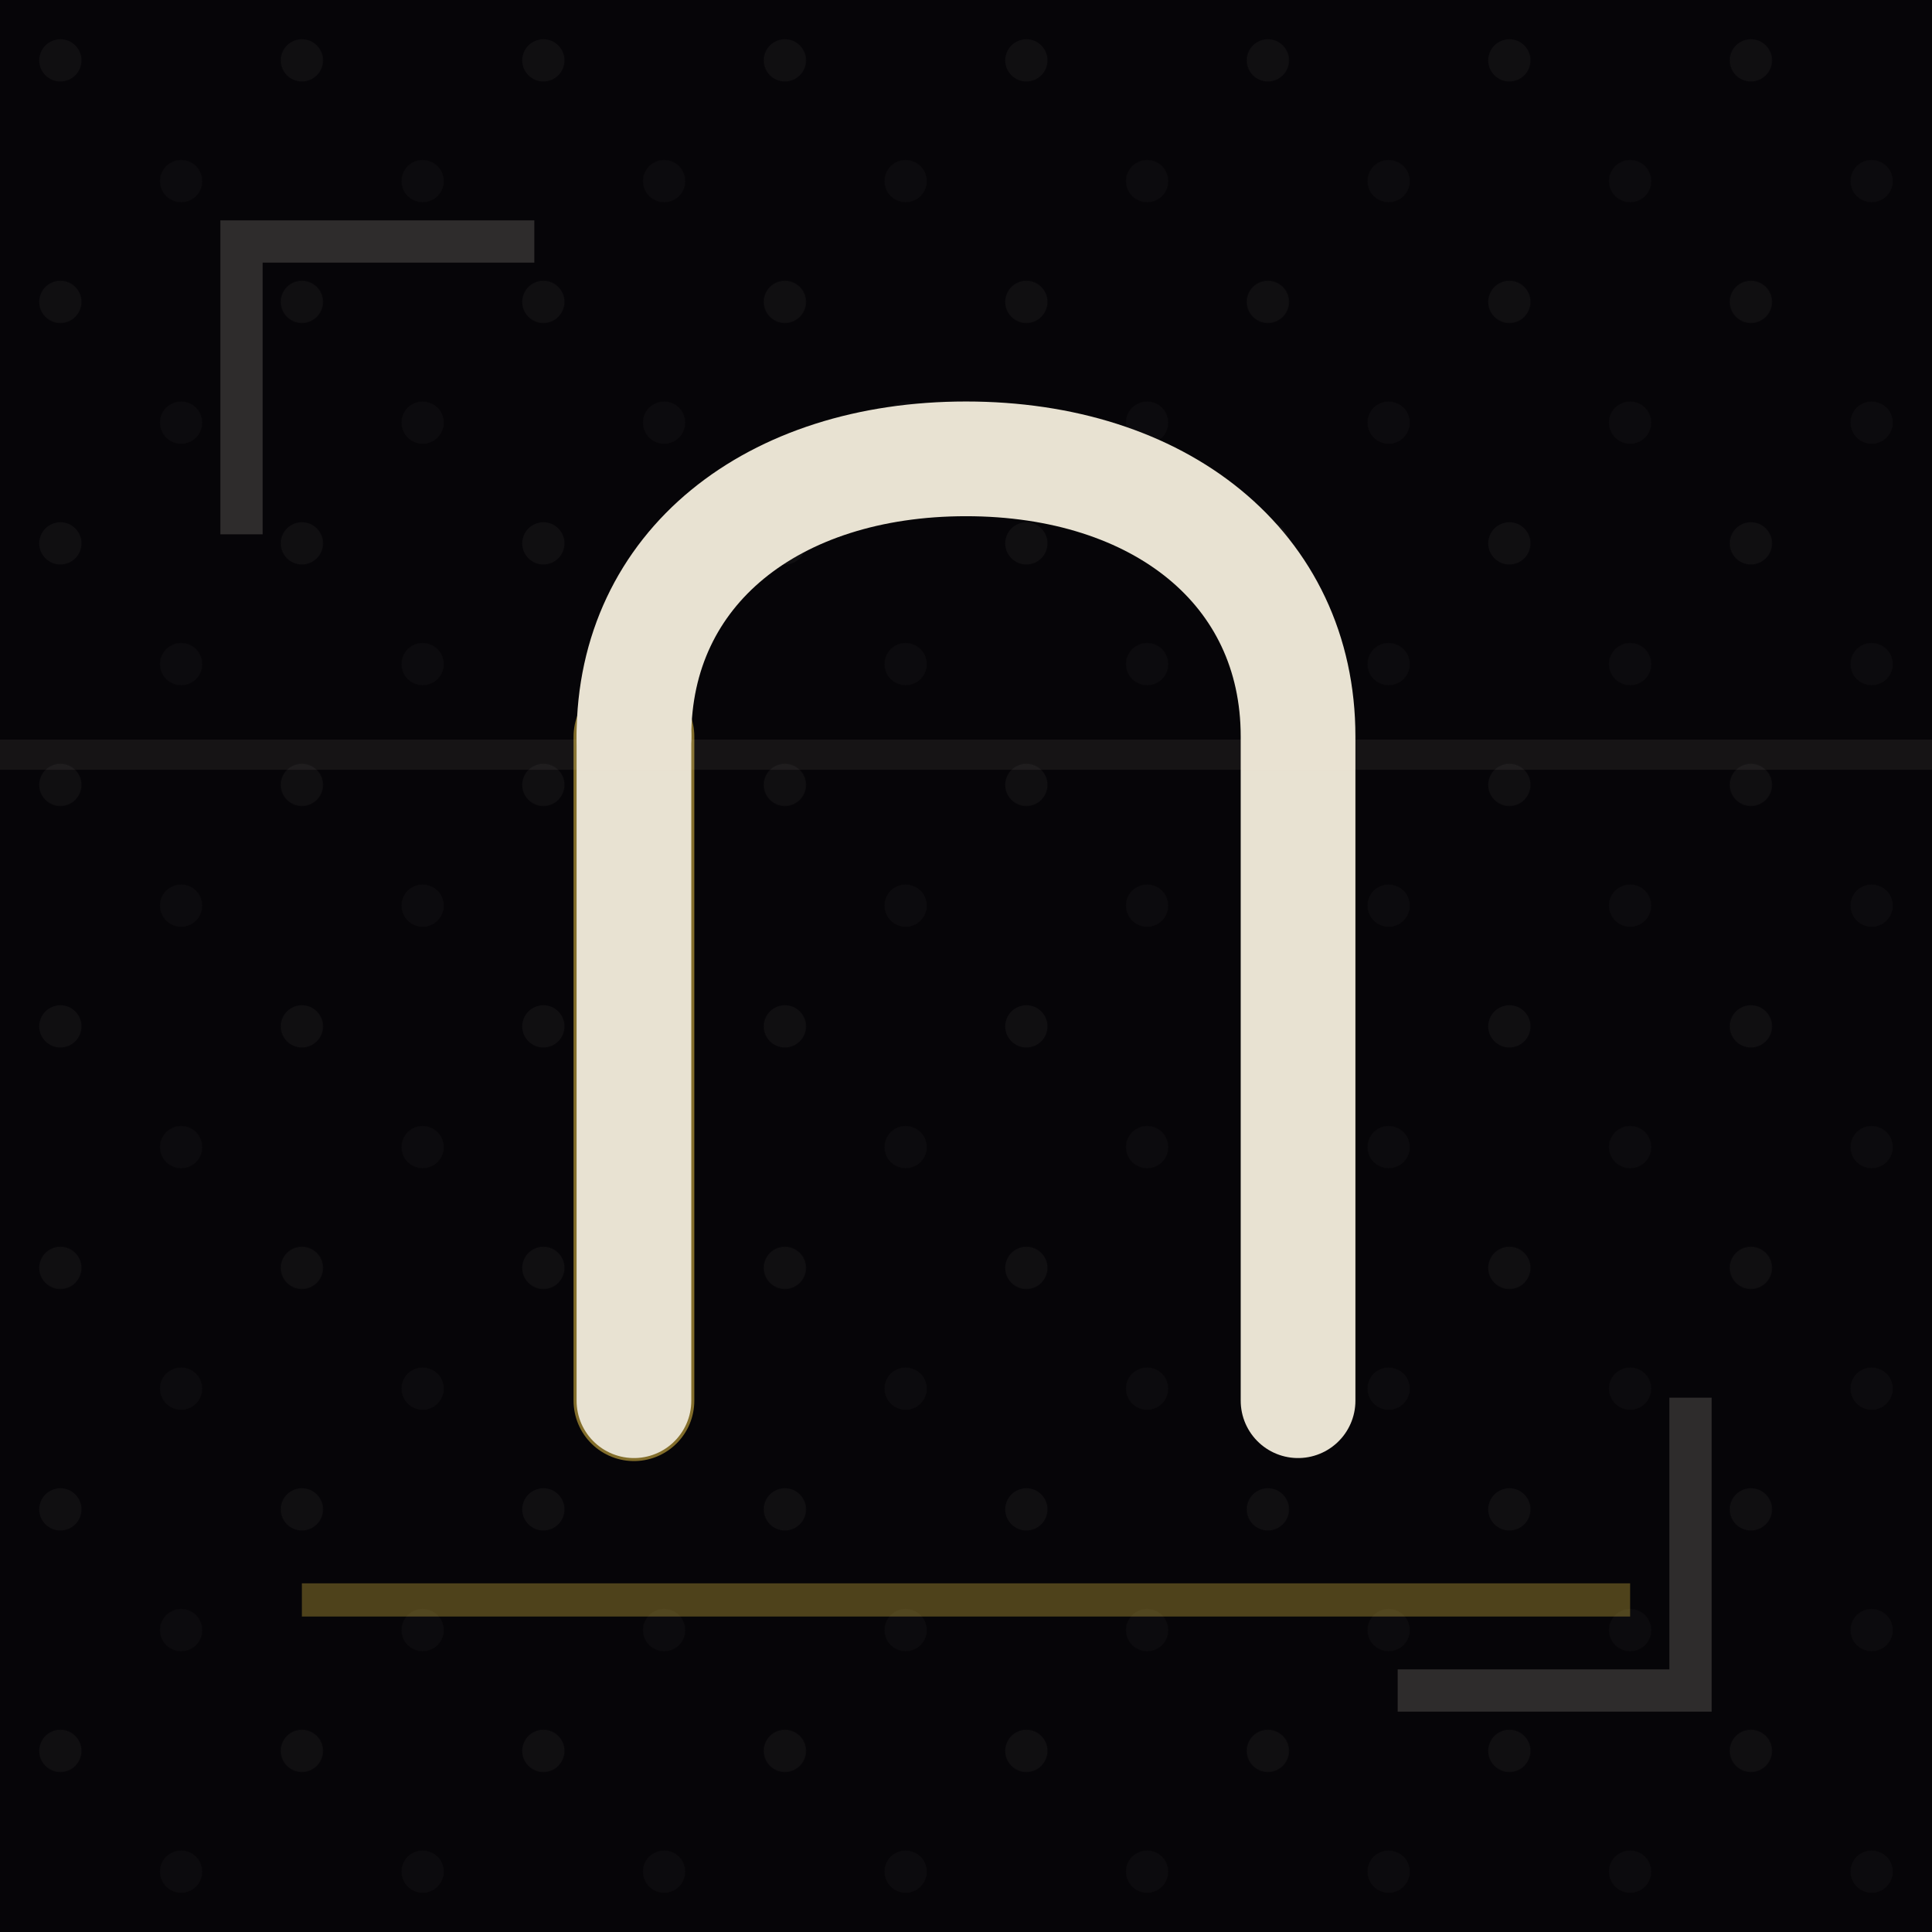
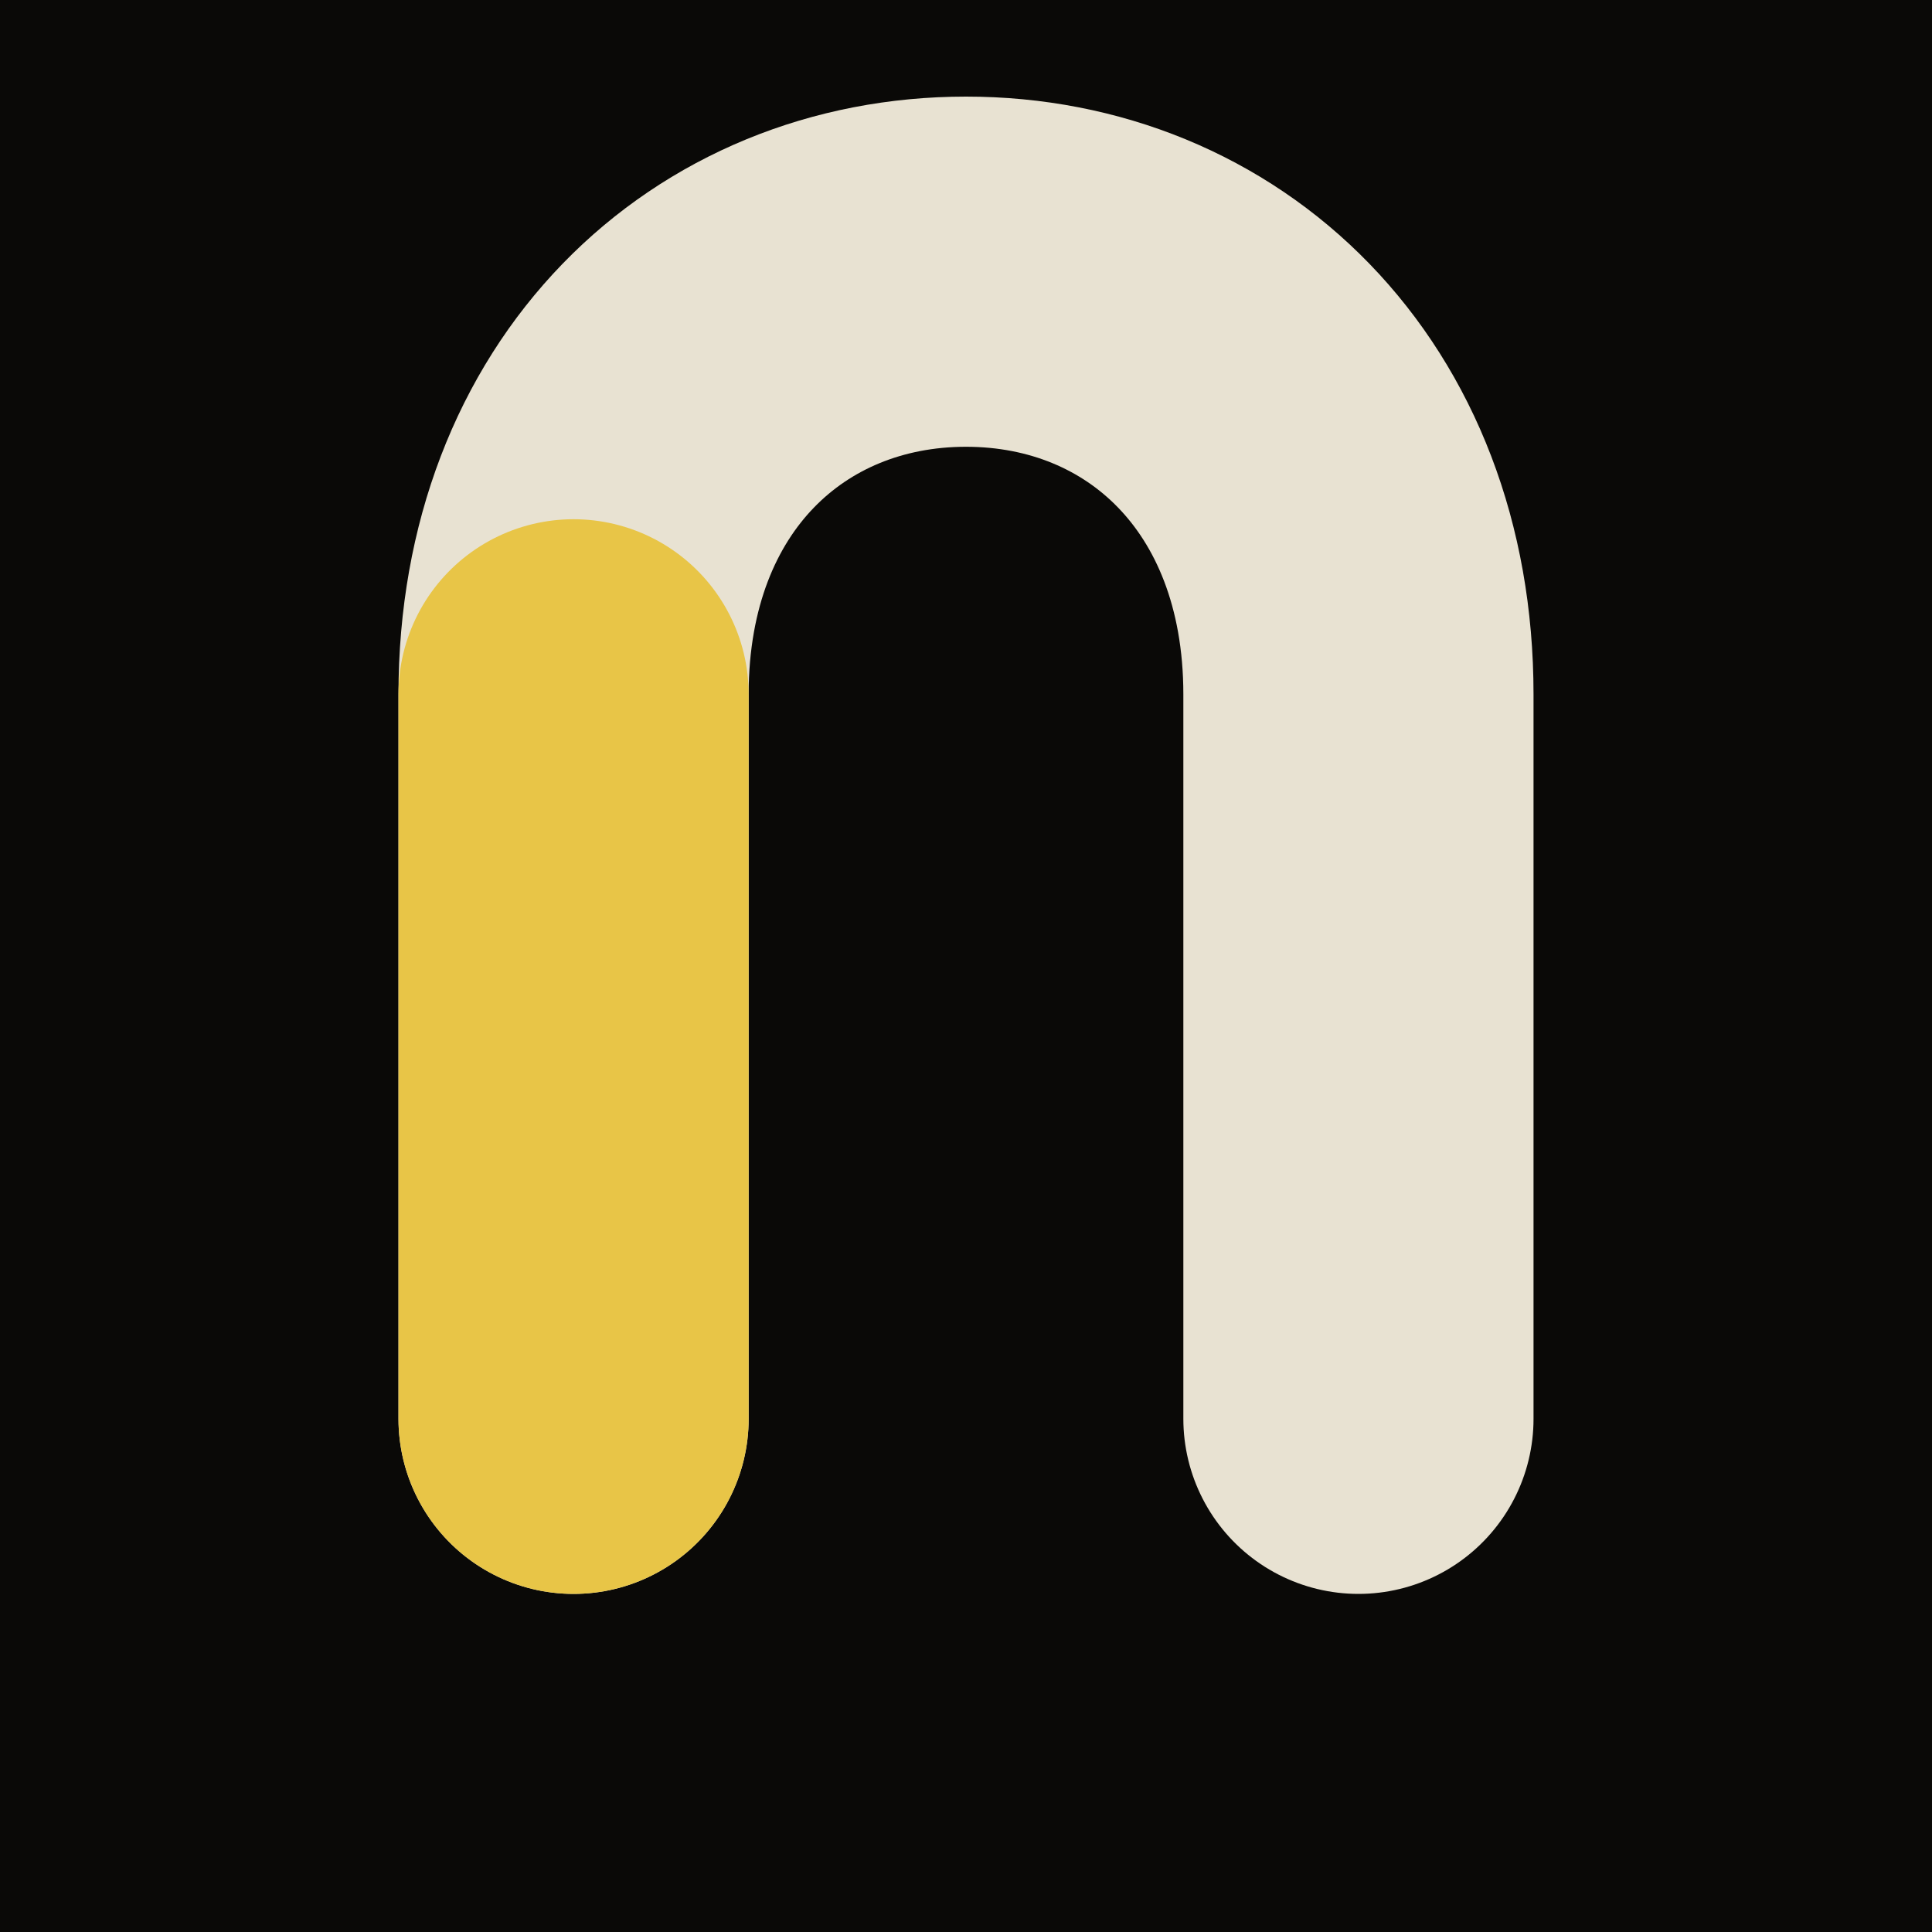
<svg xmlns="http://www.w3.org/2000/svg" viewBox="0 0 32 32" fill="none">
-   <defs>
-     <pattern id="grain" width="4" height="4" patternUnits="userSpaceOnUse">
-       <circle cx="1" cy="1" r="0.35" fill="#e8e2d2" opacity="0.045" />
-       <circle cx="3" cy="3" r="0.35" fill="#e8e2d2" opacity="0.03" />
-     </pattern>
-   </defs>
-   <rect width="32" height="32" fill="#060508" />
-   <rect width="32" height="32" fill="url(#grain)" />
-   <path d="M4 4v4.5M4 4h4.5" stroke="#e8e2d2" stroke-opacity="0.18" stroke-width="0.7" stroke-linecap="square" />
-   <path d="M28 28v-4.5M28 28h-4.5" stroke="#e8e2d2" stroke-opacity="0.18" stroke-width="0.7" stroke-linecap="square" />
-   <line x1="5" y1="26.5" x2="27" y2="26.5" stroke="#e8c547" stroke-opacity="0.32" stroke-width="0.55" />
-   <path d="M10.5 12.2V23.2" stroke="#e8c547" stroke-opacity="0.55" stroke-width="2" stroke-linecap="round" />
-   <path d="M10.5 12.2C10.5 9.4 12.8 7.6 16 7.6c3.2 0 5.5 1.8 5.5 4.6V23.2" stroke="#e8e2d2" stroke-width="1.9" stroke-linecap="round" stroke-linejoin="round" />
-   <path d="M10.5 12.2V23.2" stroke="#e8e2d2" stroke-width="1.9" stroke-linecap="round" />
-   <line x1="0" y1="12.5" x2="32" y2="12.5" stroke="#e8e2d2" stroke-opacity="0.07" stroke-width="0.5" />
+   <rect width="32" height="32" fill="#0a0907" />
+   <path d="M9.5 23.5V11.5C9.5 7.2 12.4 4.5 16 4.5c3.6 0 6.5 2.7 6.5 7V23.5" stroke="#e8e2d2" stroke-width="5.8" stroke-linecap="round" stroke-linejoin="round" />
+   <path d="M9.5 23.5V11.5" stroke="#e8c547" stroke-width="5.8" stroke-linecap="round" />
</svg>
